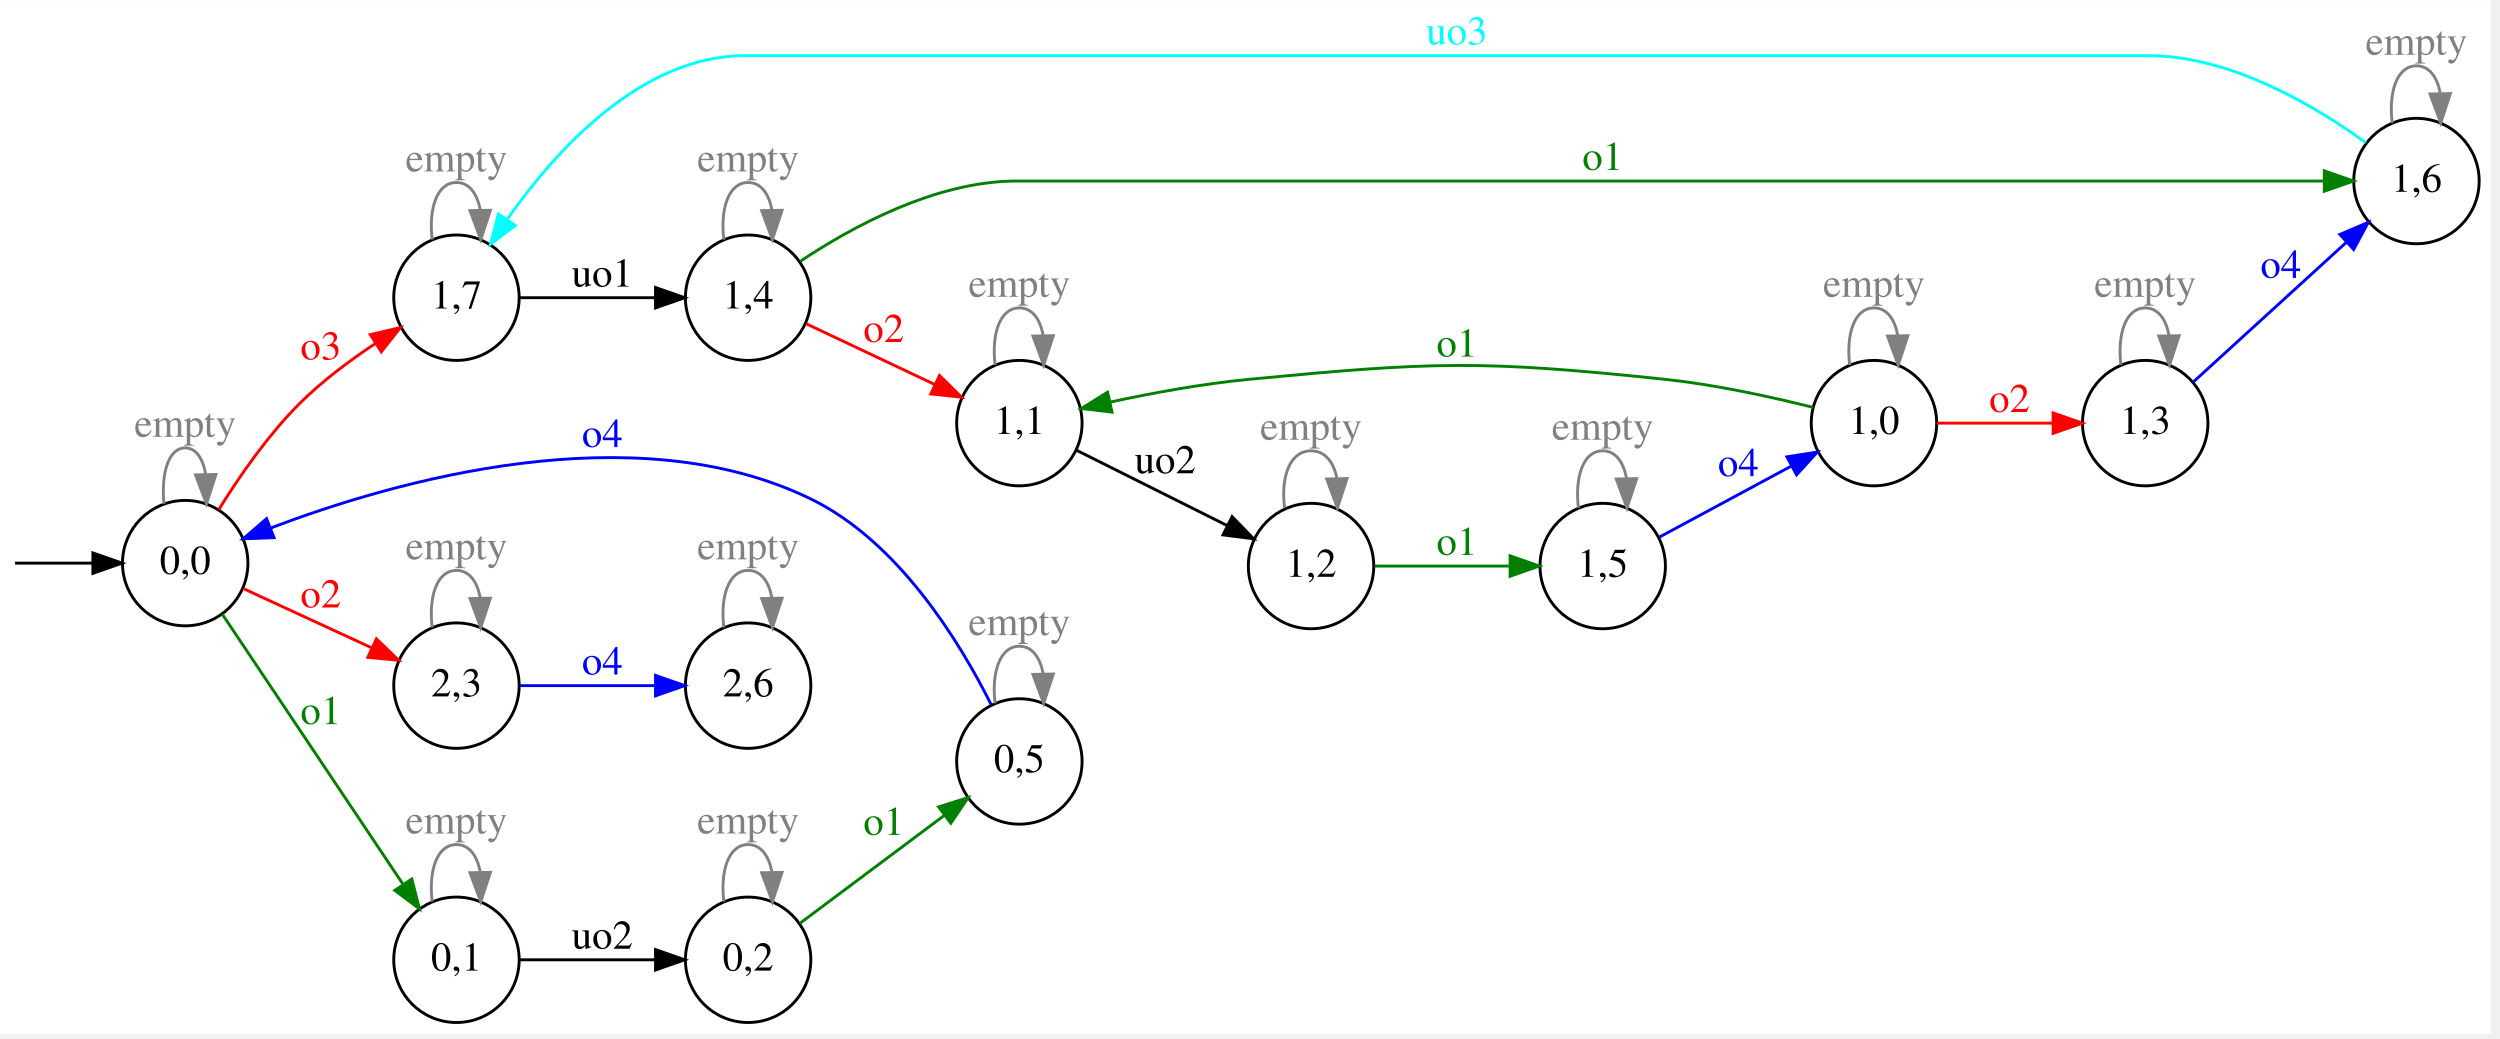
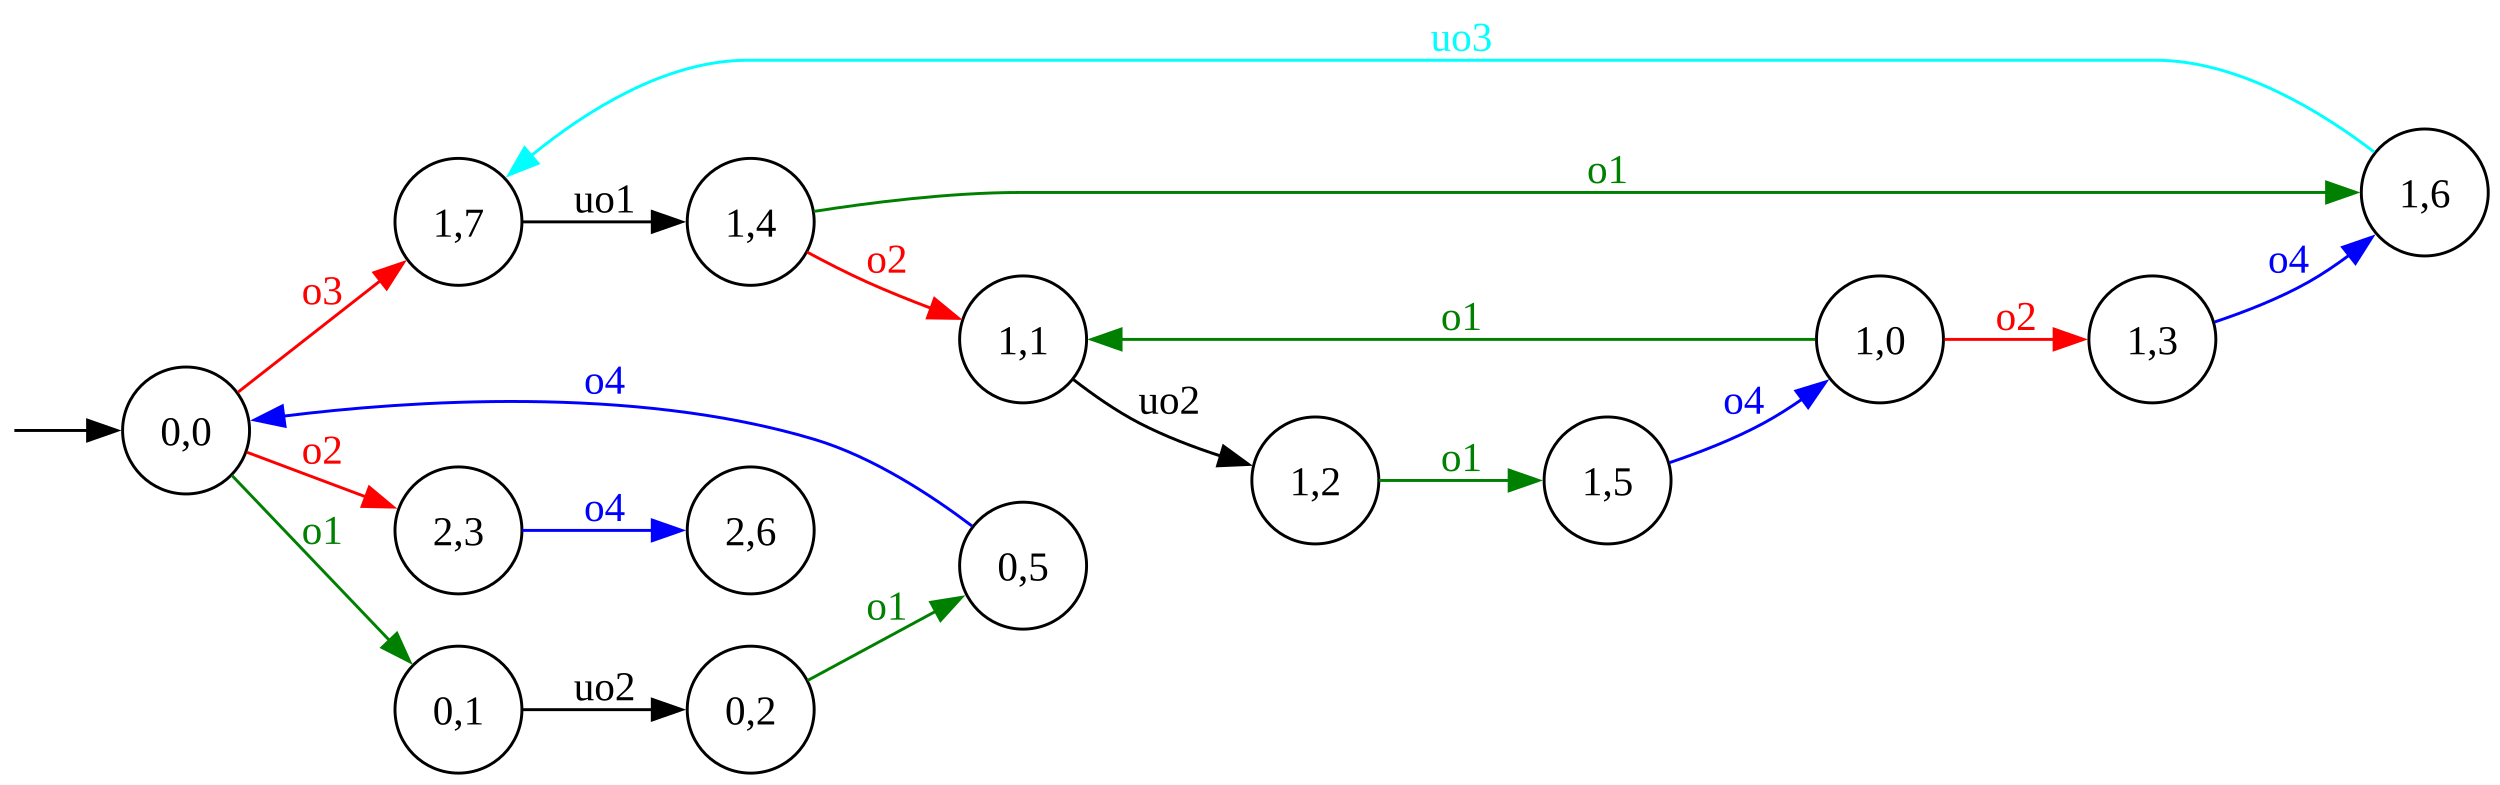
- <svg xmlns="http://www.w3.org/2000/svg" width="720pt" height="299pt" viewBox="0.00 0.00 720.00 298.88">
-   <g id="graph0" class="graph" transform="scale(0.84 0.84) rotate(0) translate(4 350.5)">
-     <polygon fill="white" stroke="transparent" points="-4,4 -4,-350.5 850,-350.5 850,4 -4,4" />
+ <svg xmlns="http://www.w3.org/2000/svg" width="720pt" height="226pt" viewBox="0.00 0.00 720.00 226.00">
+   <g id="graph0" class="graph" transform="scale(0.846292 0.846292) rotate(0) translate(4 263.1)">
+     <polygon fill="white" stroke="none" points="-4,4 -4,-263.1 846.77,-263.1 846.77,4 -4,4" />
    <g id="node1" class="node">
</g>
    <g id="node2" class="node">
-       <ellipse fill="none" stroke="black" cx="59.5" cy="-157.5" rx="21.5" ry="21.5" />
-       <text text-anchor="middle" x="59.5" y="-153.8" font-family="Times,serif" font-size="14.00">0,0</text>
+       <ellipse fill="none" stroke="black" cx="59.32" cy="-116.6" rx="21.6" ry="21.6" />
+       <text xml:space="preserve" text-anchor="middle" x="59.32" y="-111.55" font-family="Times New Roman,serif" font-size="14.00">0,0</text>
    </g>
    <g id="edge1" class="edge">
-       <path fill="none" stroke="black" d="M1.16,-157.5C2.71,-157.5 14.93,-157.5 27.7,-157.5" />
-       <polygon fill="black" stroke="black" points="27.85,-161 37.85,-157.5 27.85,-154 27.85,-161" />
+       <path fill="none" stroke="black" d="M0.89,-116.6C2.38,-116.6 13.8,-116.6 26.08,-116.6" />
+       <polygon fill="black" stroke="black" points="25.81,-120.1 35.81,-116.6 25.81,-113.1 25.81,-120.1" />
+     </g>
+     <g id="node3" class="node">
+       <ellipse fill="none" stroke="black" cx="152.02" cy="-21.6" rx="21.6" ry="21.6" />
+       <text xml:space="preserve" text-anchor="middle" x="152.02" y="-16.55" font-family="Times New Roman,serif" font-size="14.00">0,1</text>
+     </g>
+     <g id="edge2" class="edge">
+       <path fill="none" stroke="green" d="M74.89,-101.34C89.44,-86.1 111.98,-62.49 128.77,-44.91" />
+       <polygon fill="green" stroke="green" points="131.06,-47.57 135.44,-37.92 126,-42.74 131.06,-47.57" />
+       <text xml:space="preserve" text-anchor="middle" x="105.67" y="-77.99" font-family="Times New Roman,serif" font-size="14.00" fill="green">o1</text>
+     </g>
+     <g id="node4" class="node">
+       <ellipse fill="none" stroke="black" cx="152.02" cy="-187.6" rx="21.6" ry="21.6" />
+       <text xml:space="preserve" text-anchor="middle" x="152.02" y="-182.55" font-family="Times New Roman,serif" font-size="14.00">1,7</text>
+     </g>
+     <g id="edge3" class="edge">
+       <path fill="none" stroke="red" d="M76.96,-129.62C90.64,-140.33 110.24,-155.68 125.84,-167.89" />
+       <polygon fill="red" stroke="red" points="123.27,-170.32 133.3,-173.73 127.58,-164.81 123.27,-170.32" />
+       <text xml:space="preserve" text-anchor="middle" x="105.67" y="-159.55" font-family="Times New Roman,serif" font-size="14.00" fill="red">o3</text>
+     </g>
+     <g id="node5" class="node">
+       <ellipse fill="none" stroke="black" cx="152.02" cy="-82.6" rx="21.6" ry="21.6" />
+       <text xml:space="preserve" text-anchor="middle" x="152.02" y="-77.55" font-family="Times New Roman,serif" font-size="14.00">2,3</text>
    </g>
    <g id="edge4" class="edge">
-       <path fill="none" stroke="gray" d="M52.22,-177.82C51.21,-187.96 53.64,-197 59.5,-197 63.25,-197 65.6,-193.29 66.53,-187.96" />
-       <polygon fill="gray" stroke="gray" points="70.04,-187.91 66.78,-177.82 63.04,-187.74 70.04,-187.91" />
-       <text text-anchor="middle" x="59.5" y="-200.8" font-family="Times,serif" font-size="14.00" fill="gray">empty</text>
+       <path fill="none" stroke="red" d="M79.96,-109.22C86.03,-106.94 92.75,-104.41 98.92,-102.1 105.92,-99.47 113.46,-96.65 120.56,-93.99" />
+       <polygon fill="red" stroke="red" points="121.67,-97.32 129.81,-90.53 119.22,-90.76 121.67,-97.32" />
+       <text xml:space="preserve" text-anchor="middle" x="105.67" y="-105.3" font-family="Times New Roman,serif" font-size="14.00" fill="red">o2</text>
    </g>
-     <g id="node3" class="node">
-       <ellipse fill="none" stroke="black" cx="152.5" cy="-21.5" rx="21.5" ry="21.5" />
-       <text text-anchor="middle" x="152.5" y="-17.8" font-family="Times,serif" font-size="14.00">0,1</text>
-     </g>
-     <g id="edge2" class="edge">
-       <path fill="none" stroke="green" d="M72.21,-140C87.91,-116.54 115.9,-74.7 134.08,-47.54" />
-       <polygon fill="green" stroke="green" points="137.18,-49.19 139.83,-38.93 131.36,-45.3 137.18,-49.19" />
-       <text text-anchor="middle" x="106" y="-102.3" font-family="Times,serif" font-size="14.00" fill="green">o1</text>
-     </g>
-     <g id="node4" class="node">
-       <ellipse fill="none" stroke="black" cx="152.5" cy="-248.5" rx="21.5" ry="21.5" />
-       <text text-anchor="middle" x="152.5" y="-244.8" font-family="Times,serif" font-size="14.00">1,7</text>
-     </g>
-     <g id="edge3" class="edge">
-       <path fill="none" stroke="red" d="M70.99,-175.83C78.02,-187.17 87.99,-201.59 99,-212.5 106.58,-220 115.9,-226.96 124.58,-232.73" />
-       <polygon fill="red" stroke="red" points="122.97,-235.85 133.28,-238.27 126.73,-229.95 122.97,-235.85" />
-       <text text-anchor="middle" x="106" y="-227.3" font-family="Times,serif" font-size="14.00" fill="red">o3</text>
-     </g>
-     <g id="node5" class="node">
-       <ellipse fill="none" stroke="black" cx="152.5" cy="-115.5" rx="21.5" ry="21.5" />
-       <text text-anchor="middle" x="152.5" y="-111.8" font-family="Times,serif" font-size="14.00">2,3</text>
+     <g id="node6" class="node">
+       <ellipse fill="none" stroke="black" cx="251.47" cy="-21.6" rx="21.6" ry="21.6" />
+       <text xml:space="preserve" text-anchor="middle" x="251.47" y="-16.55" font-family="Times New Roman,serif" font-size="14.00">0,2</text>
    </g>
    <g id="edge5" class="edge">
-       <path fill="none" stroke="red" d="M79.36,-148.8C92.04,-142.94 109,-135.11 123.29,-128.52" />
-       <polygon fill="red" stroke="red" points="125.06,-131.56 132.67,-124.19 122.12,-125.2 125.06,-131.56" />
-       <text text-anchor="middle" x="106" y="-142.3" font-family="Times,serif" font-size="14.00" fill="red">o2</text>
+       <path fill="none" stroke="black" d="M173.69,-21.6C186.65,-21.6 203.63,-21.6 218.32,-21.6" />
+       <polygon fill="black" stroke="black" points="217.98,-25.1 227.98,-21.6 217.98,-18.1 217.98,-25.1" />
+       <text xml:space="preserve" text-anchor="middle" x="201.75" y="-24.8" font-family="Times New Roman,serif" font-size="14.00">uo2</text>
+     </g>
+     <g id="node7" class="node">
+       <ellipse fill="none" stroke="black" cx="251.47" cy="-187.6" rx="21.6" ry="21.6" />
+       <text xml:space="preserve" text-anchor="middle" x="251.47" y="-182.55" font-family="Times New Roman,serif" font-size="14.00">1,4</text>
+     </g>
+     <g id="edge6" class="edge">
+       <path fill="none" stroke="black" d="M173.69,-187.6C186.65,-187.6 203.63,-187.6 218.32,-187.6" />
+       <polygon fill="black" stroke="black" points="217.98,-191.1 227.98,-187.6 217.98,-184.1 217.98,-191.1" />
+       <text xml:space="preserve" text-anchor="middle" x="201.75" y="-190.8" font-family="Times New Roman,serif" font-size="14.00">uo1</text>
+     </g>
+     <g id="node8" class="node">
+       <ellipse fill="none" stroke="black" cx="251.47" cy="-82.6" rx="21.6" ry="21.6" />
+       <text xml:space="preserve" text-anchor="middle" x="251.47" y="-77.55" font-family="Times New Roman,serif" font-size="14.00">2,6</text>
    </g>
    <g id="edge7" class="edge">
-       <path fill="none" stroke="gray" d="M144.18,-41.42C142.9,-51.72 145.67,-61 152.5,-61 156.87,-61 159.58,-57.19 160.63,-51.74" />
-       <polygon fill="gray" stroke="gray" points="164.14,-51.48 160.82,-41.42 157.14,-51.35 164.14,-51.48" />
-       <text text-anchor="middle" x="152.5" y="-64.8" font-family="Times,serif" font-size="14.00" fill="gray">empty</text>
+       <path fill="none" stroke="blue" d="M173.69,-82.6C186.65,-82.6 203.63,-82.6 218.32,-82.6" />
+       <polygon fill="blue" stroke="blue" points="217.98,-86.1 227.98,-82.6 217.98,-79.1 217.98,-86.1" />
+       <text xml:space="preserve" text-anchor="middle" x="201.75" y="-85.8" font-family="Times New Roman,serif" font-size="14.00" fill="blue">o4</text>
    </g>
-     <g id="node6" class="node">
-       <ellipse fill="none" stroke="black" cx="252.5" cy="-21.5" rx="21.5" ry="21.5" />
-       <text text-anchor="middle" x="252.5" y="-17.8" font-family="Times,serif" font-size="14.00">0,2</text>
+     <g id="node9" class="node">
+       <ellipse fill="none" stroke="black" cx="344.17" cy="-70.6" rx="21.6" ry="21.6" />
+       <text xml:space="preserve" text-anchor="middle" x="344.17" y="-65.55" font-family="Times New Roman,serif" font-size="14.00">0,5</text>
    </g>
-     <g id="edge6" class="edge">
-       <path fill="none" stroke="black" d="M174.28,-21.5C187.67,-21.5 205.31,-21.5 220.35,-21.5" />
-       <polygon fill="black" stroke="black" points="220.75,-25 230.75,-21.5 220.75,-18 220.75,-25" />
-       <text text-anchor="middle" x="202.5" y="-25.3" font-family="Times,serif" font-size="14.00">uo2</text>
+     <g id="edge8" class="edge">
+       <path fill="none" stroke="green" d="M270.82,-31.52C283.4,-38.31 300.34,-47.46 314.66,-55.2" />
+       <polygon fill="green" stroke="green" points="312.74,-58.14 323.2,-59.81 316.07,-51.98 312.74,-58.14" />
+       <text xml:space="preserve" text-anchor="middle" x="297.82" y="-52.23" font-family="Times New Roman,serif" font-size="14.00" fill="green">o1</text>
+     </g>
+     <g id="node10" class="node">
+       <ellipse fill="none" stroke="black" cx="821.17" cy="-197.6" rx="21.6" ry="21.6" />
+       <text xml:space="preserve" text-anchor="middle" x="821.17" y="-192.55" font-family="Times New Roman,serif" font-size="14.00">1,6</text>
    </g>
    <g id="edge9" class="edge">
-       <path fill="none" stroke="gray" d="M144.18,-268.42C142.9,-278.72 145.67,-288 152.5,-288 156.87,-288 159.58,-284.19 160.63,-278.74" />
-       <polygon fill="gray" stroke="gray" points="164.14,-278.48 160.82,-268.42 157.14,-278.35 164.14,-278.48" />
-       <text text-anchor="middle" x="152.5" y="-291.8" font-family="Times,serif" font-size="14.00" fill="gray">empty</text>
+       <path fill="none" stroke="green" d="M272.93,-191.15C291.27,-194.03 318.93,-197.6 343.17,-197.6 343.17,-197.6 343.17,-197.6 729.47,-197.6 748.82,-197.6 770.5,-197.6 787.81,-197.6" />
+       <polygon fill="green" stroke="green" points="787.76,-201.1 797.76,-197.6 787.76,-194.1 787.76,-201.1" />
+       <text xml:space="preserve" text-anchor="middle" x="543.07" y="-200.8" font-family="Times New Roman,serif" font-size="14.00" fill="green">o1</text>
    </g>
-     <g id="node7" class="node">
-       <ellipse fill="none" stroke="black" cx="252.5" cy="-248.5" rx="21.5" ry="21.5" />
-       <text text-anchor="middle" x="252.5" y="-244.8" font-family="Times,serif" font-size="14.00">1,4</text>
-     </g>
-     <g id="edge8" class="edge">
-       <path fill="none" stroke="black" d="M174.28,-248.5C187.67,-248.5 205.31,-248.5 220.35,-248.5" />
-       <polygon fill="black" stroke="black" points="220.75,-252 230.75,-248.5 220.75,-245 220.75,-252" />
-       <text text-anchor="middle" x="202.5" y="-252.3" font-family="Times,serif" font-size="14.00">uo1</text>
+     <g id="node11" class="node">
+       <ellipse fill="none" stroke="black" cx="344.17" cy="-147.6" rx="21.6" ry="21.6" />
+       <text xml:space="preserve" text-anchor="middle" x="344.17" y="-142.55" font-family="Times New Roman,serif" font-size="14.00">1,1</text>
    </g>
    <g id="edge10" class="edge">
-       <path fill="none" stroke="gray" d="M144.18,-135.42C142.9,-145.72 145.67,-155 152.5,-155 156.87,-155 159.58,-151.19 160.63,-145.74" />
-       <polygon fill="gray" stroke="gray" points="164.14,-145.48 160.82,-135.42 157.14,-145.35 164.14,-145.48" />
-       <text text-anchor="middle" x="152.5" y="-158.8" font-family="Times,serif" font-size="14.00" fill="gray">empty</text>
-     </g>
-     <g id="node8" class="node">
-       <ellipse fill="none" stroke="black" cx="252.5" cy="-115.5" rx="21.5" ry="21.5" />
-       <text text-anchor="middle" x="252.5" y="-111.8" font-family="Times,serif" font-size="14.00">2,6</text>
+       <path fill="none" stroke="red" d="M270.68,-177.3C277.04,-173.87 284.29,-170.15 291.07,-167.1 298.09,-163.94 305.78,-160.86 313.06,-158.11" />
+       <polygon fill="red" stroke="red" points="314.02,-161.48 322.21,-154.75 311.61,-154.91 314.02,-161.48" />
+       <text xml:space="preserve" text-anchor="middle" x="297.82" y="-170.3" font-family="Times New Roman,serif" font-size="14.00" fill="red">o2</text>
    </g>
    <g id="edge11" class="edge">
-       <path fill="none" stroke="blue" d="M174.28,-115.5C187.67,-115.5 205.31,-115.5 220.35,-115.5" />
-       <polygon fill="blue" stroke="blue" points="220.75,-119 230.75,-115.5 220.75,-112 220.75,-119" />
-       <text text-anchor="middle" x="202.5" y="-119.3" font-family="Times,serif" font-size="14.00" fill="blue">o4</text>
+       <path fill="none" stroke="blue" d="M326.8,-84.08C313.31,-94.3 293.18,-107.59 273.07,-113.6 211.25,-132.09 134.75,-126.75 92.38,-121.48" />
+       <polygon fill="blue" stroke="blue" points="93,-118.03 82.62,-120.19 92.08,-124.97 93,-118.03" />
+       <text xml:space="preserve" text-anchor="middle" x="201.75" y="-129.13" font-family="Times New Roman,serif" font-size="14.00" fill="blue">o4</text>
+     </g>
+     <g id="edge12" class="edge">
+       <path fill="none" stroke="cyan" d="M803.98,-211.35C786.7,-224.58 757.95,-242.6 729.47,-242.6 250.47,-242.6 250.47,-242.6 250.47,-242.6 222.55,-242.6 195.26,-225.27 176.7,-210.06" />
+       <polygon fill="cyan" stroke="cyan" points="179.09,-207.49 169.23,-203.62 174.52,-212.8 179.09,-207.49" />
+       <text xml:space="preserve" text-anchor="middle" x="493.35" y="-245.8" font-family="Times New Roman,serif" font-size="14.00" fill="cyan">uo3</text>
+     </g>
+     <g id="node12" class="node">
+       <ellipse fill="none" stroke="black" cx="443.62" cy="-99.6" rx="21.6" ry="21.6" />
+       <text xml:space="preserve" text-anchor="middle" x="443.62" y="-94.55" font-family="Times New Roman,serif" font-size="14.00">1,2</text>
    </g>
    <g id="edge13" class="edge">
-       <path fill="none" stroke="gray" d="M244.18,-41.42C242.9,-51.72 245.67,-61 252.5,-61 256.87,-61 259.58,-57.19 260.63,-51.74" />
-       <polygon fill="gray" stroke="gray" points="264.14,-51.48 260.82,-41.42 257.14,-51.35 264.14,-51.48" />
-       <text text-anchor="middle" x="252.5" y="-64.8" font-family="Times,serif" font-size="14.00" fill="gray">empty</text>
+       <path fill="none" stroke="black" d="M361.32,-133.9C367.96,-128.75 375.93,-123.16 383.77,-119.1 392.47,-114.59 402.42,-110.83 411.63,-107.84" />
+       <polygon fill="black" stroke="black" points="412.36,-111.28 420.92,-105.04 410.34,-104.58 412.36,-111.28" />
+       <text xml:space="preserve" text-anchor="middle" x="393.9" y="-122.3" font-family="Times New Roman,serif" font-size="14.00">uo2</text>
    </g>
-     <g id="node9" class="node">
-       <ellipse fill="none" stroke="black" cx="345.5" cy="-89.5" rx="21.5" ry="21.5" />
-       <text text-anchor="middle" x="345.5" y="-85.8" font-family="Times,serif" font-size="14.00">0,5</text>
+     <g id="node13" class="node">
+       <ellipse fill="none" stroke="black" cx="543.07" cy="-99.6" rx="21.6" ry="21.6" />
+       <text xml:space="preserve" text-anchor="middle" x="543.07" y="-94.55" font-family="Times New Roman,serif" font-size="14.00">1,5</text>
    </g>
-     <g id="edge12" class="edge">
-       <path fill="none" stroke="green" d="M270.19,-33.97C284.04,-44.32 303.95,-59.2 319.68,-70.95" />
-       <polygon fill="green" stroke="green" points="317.81,-73.92 327.92,-77.11 322,-68.32 317.81,-73.92" />
-       <text text-anchor="middle" x="299" y="-64.3" font-family="Times,serif" font-size="14.00" fill="green">o1</text>
+     <g id="edge14" class="edge">
+       <path fill="none" stroke="green" d="M465.29,-99.6C478.25,-99.6 495.23,-99.6 509.92,-99.6" />
+       <polygon fill="green" stroke="green" points="509.58,-103.1 519.58,-99.6 509.58,-96.1 509.58,-103.1" />
+       <text xml:space="preserve" text-anchor="middle" x="493.35" y="-102.8" font-family="Times New Roman,serif" font-size="14.00" fill="green">o1</text>
+     </g>
+     <g id="node14" class="node">
+       <ellipse fill="none" stroke="black" cx="635.77" cy="-147.6" rx="21.6" ry="21.6" />
+       <text xml:space="preserve" text-anchor="middle" x="635.77" y="-142.55" font-family="Times New Roman,serif" font-size="14.00">1,0</text>
    </g>
    <g id="edge15" class="edge">
-       <path fill="none" stroke="gray" d="M244.18,-268.42C242.9,-278.72 245.67,-288 252.5,-288 256.87,-288 259.58,-284.19 260.63,-278.74" />
-       <polygon fill="gray" stroke="gray" points="264.14,-278.48 260.82,-268.42 257.14,-278.35 264.14,-278.48" />
-       <text text-anchor="middle" x="252.5" y="-291.8" font-family="Times,serif" font-size="14.00" fill="gray">empty</text>
-     </g>
-     <g id="node10" class="node">
-       <ellipse fill="none" stroke="black" cx="824.5" cy="-288.5" rx="21.5" ry="21.5" />
-       <text text-anchor="middle" x="824.5" y="-284.8" font-family="Times,serif" font-size="14.00">1,6</text>
-     </g>
-     <g id="edge14" class="edge">
-       <path fill="none" stroke="green" d="M270.32,-260.94C287.89,-272.68 316.72,-288.5 344.5,-288.5 344.5,-288.5 344.5,-288.5 732.5,-288.5 752.52,-288.5 775.01,-288.5 792.63,-288.5" />
-       <polygon fill="green" stroke="green" points="792.9,-292 802.9,-288.5 792.9,-285 792.9,-292" />
-       <text text-anchor="middle" x="545.5" y="-292.3" font-family="Times,serif" font-size="14.00" fill="green">o1</text>
-     </g>
-     <g id="node11" class="node">
-       <ellipse fill="none" stroke="black" cx="345.5" cy="-205.5" rx="21.5" ry="21.5" />
-       <text text-anchor="middle" x="345.5" y="-201.8" font-family="Times,serif" font-size="14.00">1,1</text>
+       <path fill="none" stroke="blue" d="M564.18,-105.67C574.1,-109.02 586.07,-113.62 596.17,-119.1 600.66,-121.53 605.21,-124.44 609.53,-127.44" />
+       <polygon fill="blue" stroke="blue" points="607.18,-130.06 617.32,-133.15 611.33,-124.42 607.18,-130.06" />
+       <text xml:space="preserve" text-anchor="middle" x="589.42" y="-122.3" font-family="Times New Roman,serif" font-size="14.00" fill="blue">o4</text>
    </g>
    <g id="edge16" class="edge">
-       <path fill="none" stroke="red" d="M272.36,-239.59C285.04,-233.59 302,-225.58 316.29,-218.83" />
-       <polygon fill="red" stroke="red" points="318.12,-221.84 325.67,-214.4 315.13,-215.51 318.12,-221.84" />
-       <text text-anchor="middle" x="299" y="-233.3" font-family="Times,serif" font-size="14.00" fill="red">o2</text>
+       <path fill="none" stroke="green" d="M613.74,-147.6C563.67,-147.6 437.1,-147.6 377.35,-147.6" />
+       <polygon fill="green" stroke="green" points="377.51,-144.1 367.51,-147.6 377.51,-151.1 377.51,-144.1" />
+       <text xml:space="preserve" text-anchor="middle" x="493.35" y="-150.8" font-family="Times New Roman,serif" font-size="14.00" fill="green">o1</text>
+     </g>
+     <g id="node15" class="node">
+       <ellipse fill="none" stroke="black" cx="728.47" cy="-147.6" rx="21.6" ry="21.6" />
+       <text xml:space="preserve" text-anchor="middle" x="728.47" y="-142.55" font-family="Times New Roman,serif" font-size="14.00">1,3</text>
    </g>
    <g id="edge17" class="edge">
-       <path fill="none" stroke="gray" d="M244.18,-135.42C242.9,-145.72 245.67,-155 252.5,-155 256.87,-155 259.58,-151.19 260.63,-145.74" />
-       <polygon fill="gray" stroke="gray" points="264.14,-145.48 260.82,-135.42 257.14,-145.35 264.14,-145.48" />
-       <text text-anchor="middle" x="252.5" y="-158.8" font-family="Times,serif" font-size="14.00" fill="gray">empty</text>
-     </g>
-     <g id="edge19" class="edge">
-       <path fill="none" stroke="blue" d="M335.86,-108.92C324.97,-130.7 303.98,-164.9 274,-179.5 213.21,-209.1 131.33,-185.69 88.8,-169.54" />
-       <polygon fill="blue" stroke="blue" points="89.95,-166.23 79.37,-165.83 87.39,-172.75 89.95,-166.23" />
-       <text text-anchor="middle" x="202.5" y="-197.3" font-family="Times,serif" font-size="14.00" fill="blue">o4</text>
+       <path fill="none" stroke="red" d="M657.81,-147.6C668.91,-147.6 682.78,-147.6 695.21,-147.6" />
+       <polygon fill="red" stroke="red" points="695.03,-151.1 705.03,-147.6 695.03,-144.1 695.03,-151.1" />
+       <text xml:space="preserve" text-anchor="middle" x="682.12" y="-150.8" font-family="Times New Roman,serif" font-size="14.00" fill="red">o2</text>
    </g>
    <g id="edge18" class="edge">
-       <path fill="none" stroke="gray" d="M337.18,-109.42C335.9,-119.72 338.67,-129 345.5,-129 349.87,-129 352.58,-125.19 353.63,-119.74" />
-       <polygon fill="gray" stroke="gray" points="357.14,-119.48 353.82,-109.42 350.14,-119.35 357.14,-119.48" />
-       <text text-anchor="middle" x="345.5" y="-132.8" font-family="Times,serif" font-size="14.00" fill="gray">empty</text>
-     </g>
-     <g id="edge21" class="edge">
-       <path fill="none" stroke="cyan" d="M807.15,-301.64C789.73,-314.28 760.81,-331.5 732.5,-331.5 251.5,-331.5 251.5,-331.5 251.5,-331.5 216.15,-331.5 187,-299.67 169.93,-275.43" />
-       <polygon fill="cyan" stroke="cyan" points="172.69,-273.26 164.2,-266.92 166.88,-277.17 172.69,-273.26" />
-       <text text-anchor="middle" x="495.5" y="-335.3" font-family="Times,serif" font-size="14.00" fill="cyan">uo3</text>
-     </g>
-     <g id="edge20" class="edge">
-       <path fill="none" stroke="gray" d="M816.18,-308.42C814.9,-318.72 817.67,-328 824.5,-328 828.87,-328 831.58,-324.19 832.63,-318.74" />
-       <polygon fill="gray" stroke="gray" points="836.14,-318.48 832.82,-308.42 829.14,-318.35 836.14,-318.48" />
-       <text text-anchor="middle" x="824.5" y="-331.8" font-family="Times,serif" font-size="14.00" fill="gray">empty</text>
-     </g>
-     <g id="edge23" class="edge">
-       <path fill="none" stroke="gray" d="M337.18,-225.42C335.9,-235.72 338.67,-245 345.5,-245 349.87,-245 352.58,-241.19 353.63,-235.74" />
-       <polygon fill="gray" stroke="gray" points="357.14,-235.48 353.82,-225.42 350.14,-235.35 357.14,-235.48" />
-       <text text-anchor="middle" x="345.5" y="-248.8" font-family="Times,serif" font-size="14.00" fill="gray">empty</text>
-     </g>
-     <g id="node12" class="node">
-       <ellipse fill="none" stroke="black" cx="445.5" cy="-156.5" rx="21.5" ry="21.5" />
-       <text text-anchor="middle" x="445.5" y="-152.8" font-family="Times,serif" font-size="14.00">1,2</text>
-     </g>
-     <g id="edge22" class="edge">
-       <path fill="none" stroke="black" d="M364.93,-196.28C379.49,-189.01 400.03,-178.73 416.6,-170.45" />
-       <polygon fill="black" stroke="black" points="418.44,-173.44 425.82,-165.84 415.31,-167.18 418.44,-173.44" />
-       <text text-anchor="middle" x="395.5" y="-188.3" font-family="Times,serif" font-size="14.00">uo2</text>
-     </g>
-     <g id="edge25" class="edge">
-       <path fill="none" stroke="gray" d="M436.45,-176.42C435.06,-186.72 438.08,-196 445.5,-196 450.25,-196 453.2,-192.19 454.34,-186.74" />
-       <polygon fill="gray" stroke="gray" points="457.84,-186.49 454.55,-176.42 450.85,-186.35 457.84,-186.49" />
-       <text text-anchor="middle" x="445.5" y="-199.8" font-family="Times,serif" font-size="14.00" fill="gray">empty</text>
-     </g>
-     <g id="node13" class="node">
-       <ellipse fill="none" stroke="black" cx="545.5" cy="-156.5" rx="21.5" ry="21.5" />
-       <text text-anchor="middle" x="545.5" y="-152.8" font-family="Times,serif" font-size="14.00">1,5</text>
-     </g>
-     <g id="edge24" class="edge">
-       <path fill="none" stroke="green" d="M467.28,-156.5C480.67,-156.5 498.31,-156.5 513.35,-156.5" />
-       <polygon fill="green" stroke="green" points="513.75,-160 523.75,-156.5 513.75,-153 513.75,-160" />
-       <text text-anchor="middle" x="495.5" y="-160.3" font-family="Times,serif" font-size="14.00" fill="green">o1</text>
-     </g>
-     <g id="edge26" class="edge">
-       <path fill="none" stroke="gray" d="M537.18,-176.42C535.9,-186.72 538.67,-196 545.5,-196 549.87,-196 552.58,-192.19 553.63,-186.74" />
-       <polygon fill="gray" stroke="gray" points="557.14,-186.48 553.82,-176.42 550.14,-186.35 557.14,-186.48" />
-       <text text-anchor="middle" x="545.5" y="-199.8" font-family="Times,serif" font-size="14.00" fill="gray">empty</text>
-     </g>
-     <g id="node14" class="node">
-       <ellipse fill="none" stroke="black" cx="638.5" cy="-205.5" rx="21.5" ry="21.5" />
-       <text text-anchor="middle" x="638.5" y="-201.8" font-family="Times,serif" font-size="14.00">1,0</text>
-     </g>
-     <g id="edge27" class="edge">
-       <path fill="none" stroke="blue" d="M564.92,-166.42C577.87,-173.39 595.42,-182.84 610.02,-190.7" />
-       <polygon fill="blue" stroke="blue" points="608.65,-193.94 619.11,-195.6 611.97,-187.78 608.65,-193.94" />
-       <text text-anchor="middle" x="592" y="-187.3" font-family="Times,serif" font-size="14.00" fill="blue">o4</text>
-     </g>
-     <g id="edge28" class="edge">
-       <path fill="none" stroke="green" d="M617.62,-210.9C603.6,-214.41 584.3,-218.68 567,-220.5 503.79,-227.15 487.27,-226.57 424,-220.5 408.19,-218.98 390.82,-215.77 376.53,-212.7" />
-       <polygon fill="green" stroke="green" points="377.26,-209.28 366.74,-210.52 375.74,-216.11 377.26,-209.28" />
-       <text text-anchor="middle" x="495.5" y="-228.3" font-family="Times,serif" font-size="14.00" fill="green">o1</text>
-     </g>
-     <g id="edge29" class="edge">
-       <path fill="none" stroke="gray" d="M630.18,-225.42C628.9,-235.72 631.67,-245 638.5,-245 642.87,-245 645.58,-241.19 646.63,-235.74" />
-       <polygon fill="gray" stroke="gray" points="650.14,-235.48 646.82,-225.42 643.14,-235.35 650.14,-235.48" />
-       <text text-anchor="middle" x="638.5" y="-248.8" font-family="Times,serif" font-size="14.00" fill="gray">empty</text>
-     </g>
-     <g id="node15" class="node">
-       <ellipse fill="none" stroke="black" cx="731.5" cy="-205.5" rx="21.5" ry="21.5" />
-       <text text-anchor="middle" x="731.5" y="-201.8" font-family="Times,serif" font-size="14.00">1,3</text>
-     </g>
-     <g id="edge30" class="edge">
-       <path fill="none" stroke="red" d="M660.15,-205.5C671.9,-205.5 686.84,-205.5 699.93,-205.5" />
-       <polygon fill="red" stroke="red" points="699.93,-209 709.93,-205.5 699.93,-202 699.93,-209" />
-       <text text-anchor="middle" x="685" y="-209.3" font-family="Times,serif" font-size="14.00" fill="red">o2</text>
-     </g>
-     <g id="edge32" class="edge">
-       <path fill="none" stroke="blue" d="M747.94,-219.58C762.32,-232.7 783.95,-252.43 800.39,-267.42" />
-       <polygon fill="blue" stroke="blue" points="798.24,-270.2 807.99,-274.35 802.96,-265.03 798.24,-270.2" />
-       <text text-anchor="middle" x="778" y="-255.3" font-family="Times,serif" font-size="14.00" fill="blue">o4</text>
-     </g>
-     <g id="edge31" class="edge">
-       <path fill="none" stroke="gray" d="M723.18,-225.42C721.9,-235.72 724.67,-245 731.5,-245 735.87,-245 738.58,-241.19 739.63,-235.74" />
-       <polygon fill="gray" stroke="gray" points="743.14,-235.48 739.82,-225.42 736.14,-235.35 743.14,-235.48" />
-       <text text-anchor="middle" x="731.5" y="-248.8" font-family="Times,serif" font-size="14.00" fill="gray">empty</text>
+       <path fill="none" stroke="blue" d="M749.66,-153.53C759.6,-156.84 771.56,-161.46 781.57,-167.1 786.34,-169.79 791.14,-173.05 795.66,-176.42" />
+       <polygon fill="blue" stroke="blue" points="793.23,-178.96 803.25,-182.41 797.57,-173.47 793.23,-178.96" />
+       <text xml:space="preserve" text-anchor="middle" x="774.82" y="-170.3" font-family="Times New Roman,serif" font-size="14.00" fill="blue">o4</text>
    </g>
  </g>
</svg>
